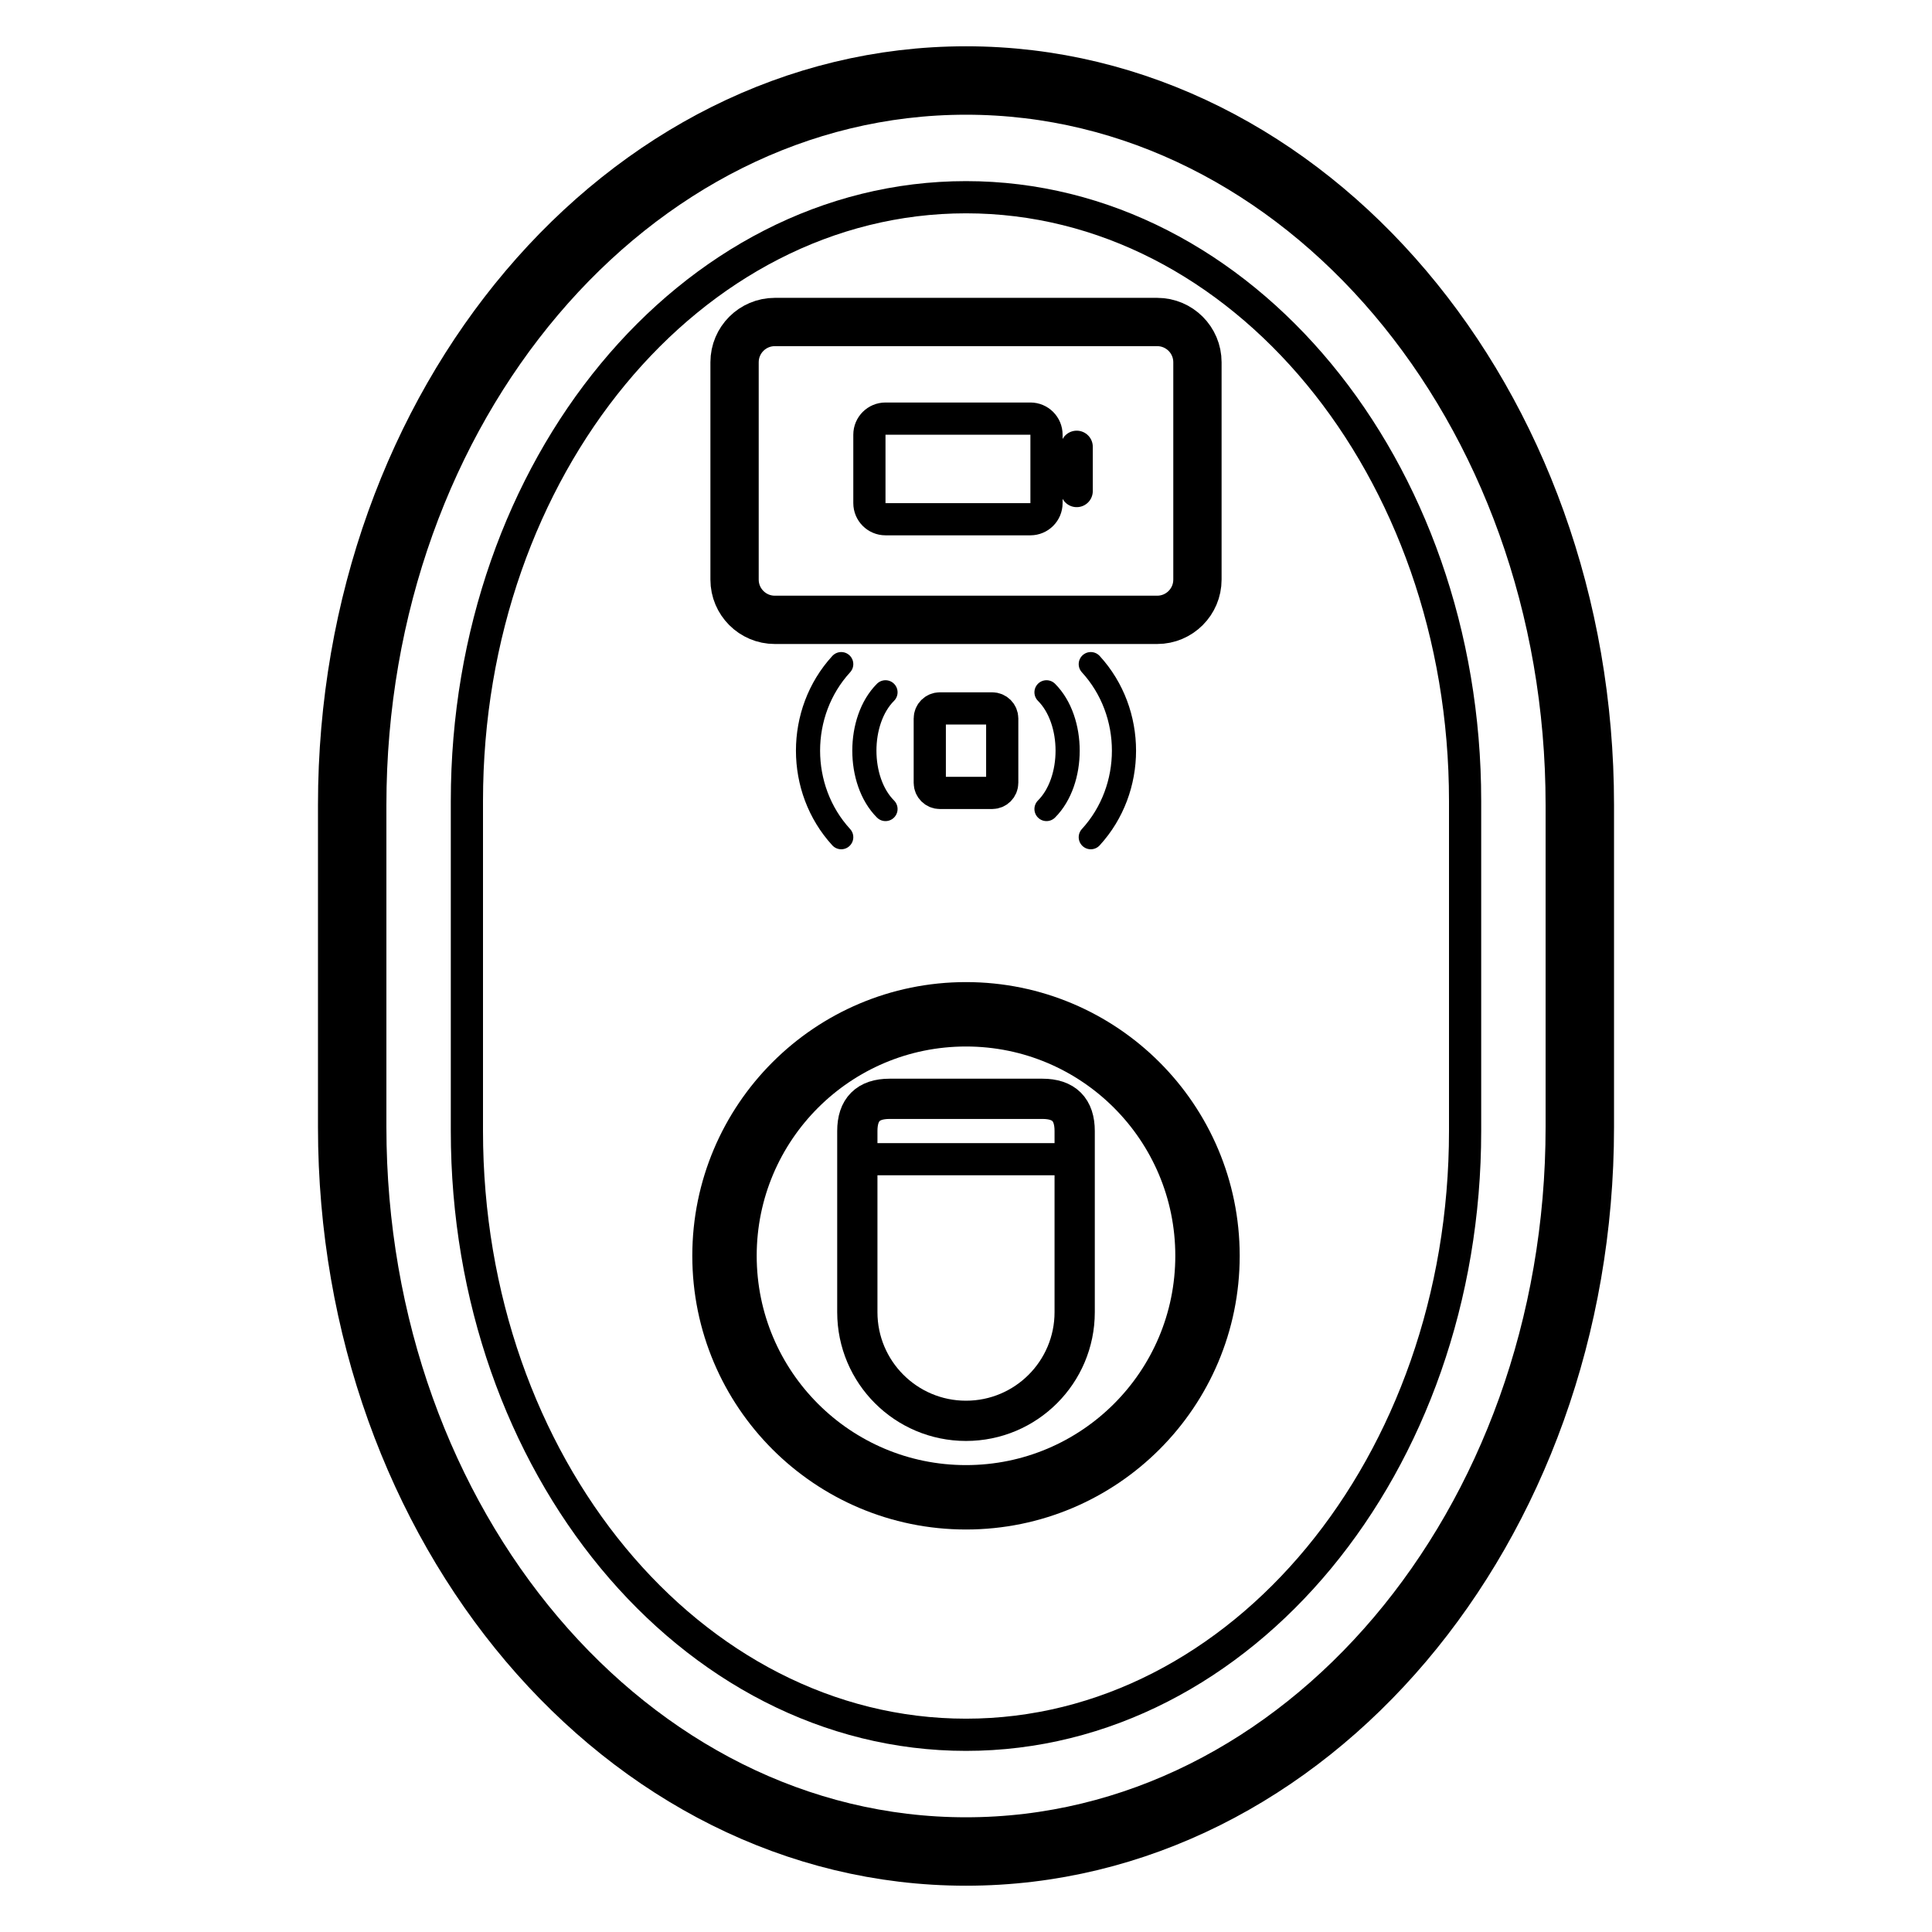
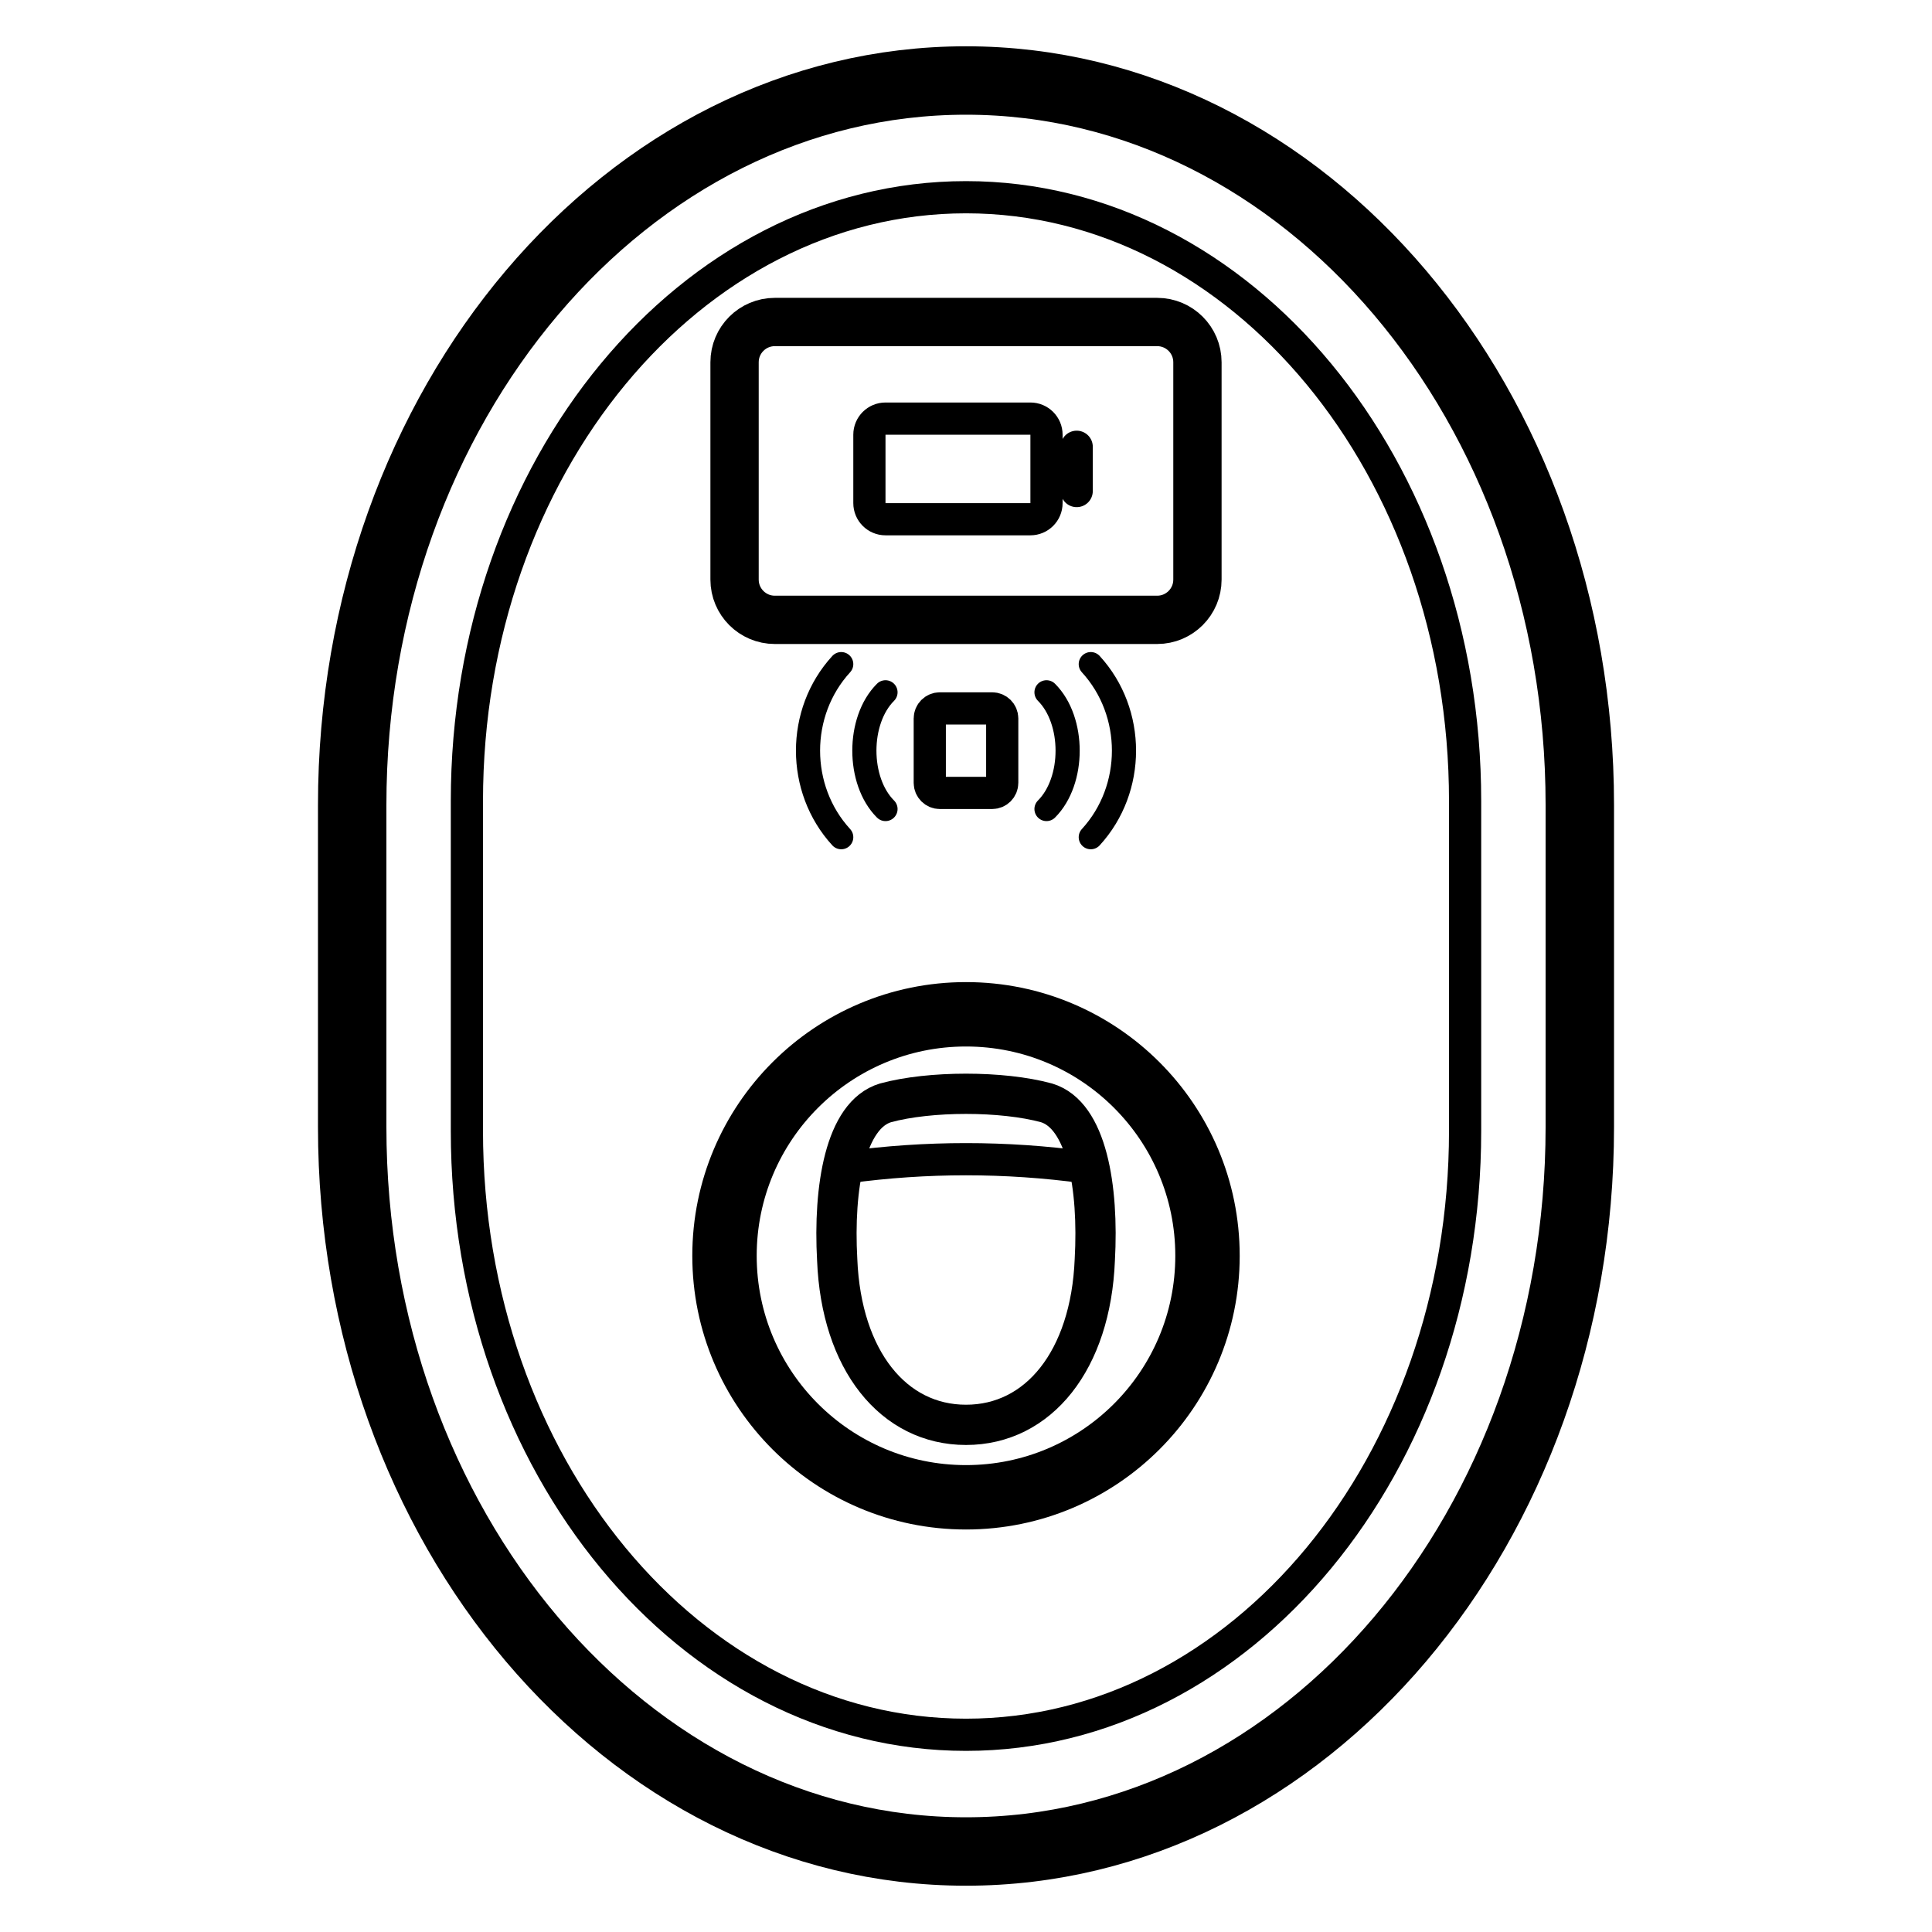
<svg xmlns="http://www.w3.org/2000/svg" viewBox="0 0 960 960">
  <g fill="none" stroke="#000" stroke-linecap="round" stroke-linejoin="round">
    <rect x="175" y="40" width="610" height="880" rx="305" ry="360" stroke-width="34" />
    <rect x="232" y="98" width="496" height="764" rx="248" ry="300" stroke-width="16" />
    <rect x="365" y="160" width="230" height="148" rx="20" stroke-width="24" />
    <rect x="432" y="208" width="88" height="50" rx="8" stroke-width="16" />
    <path d="M535 222 V244" stroke-width="16" />
    <rect x="462" y="352" width="36" height="42" rx="5" stroke-width="16" />
    <path d="M440 344 C426 358 426 388 440 402 M418 330 C396 354 396 392 418 416" stroke-width="12" />
    <path d="M520 344 C534 358 534 388 520 402 M542 330 C564 354 564 392 542 416" stroke-width="12" />
    <circle cx="480" cy="624" r="120" stroke-width="32" />
-     <path d="M426 562 Q426 546 442 546 H518 Q534 546 534 562 V652 A54 54 0 0 1 426 652 Z" stroke-width="20" />
-     <path d="M426 576 H534" stroke-width="16" />
+     <path d="M440 548 C462 542 498 542 520 548 C540 554 546 590 544 626 C542 676 516 708 480 708 C444 708 418 676 416 626 C414 590 420 554 440 548 Z" stroke-width="20" />
+     <path d="M421 580 Q480 572 539 580" stroke-width="16" />
  </g>
</svg>
